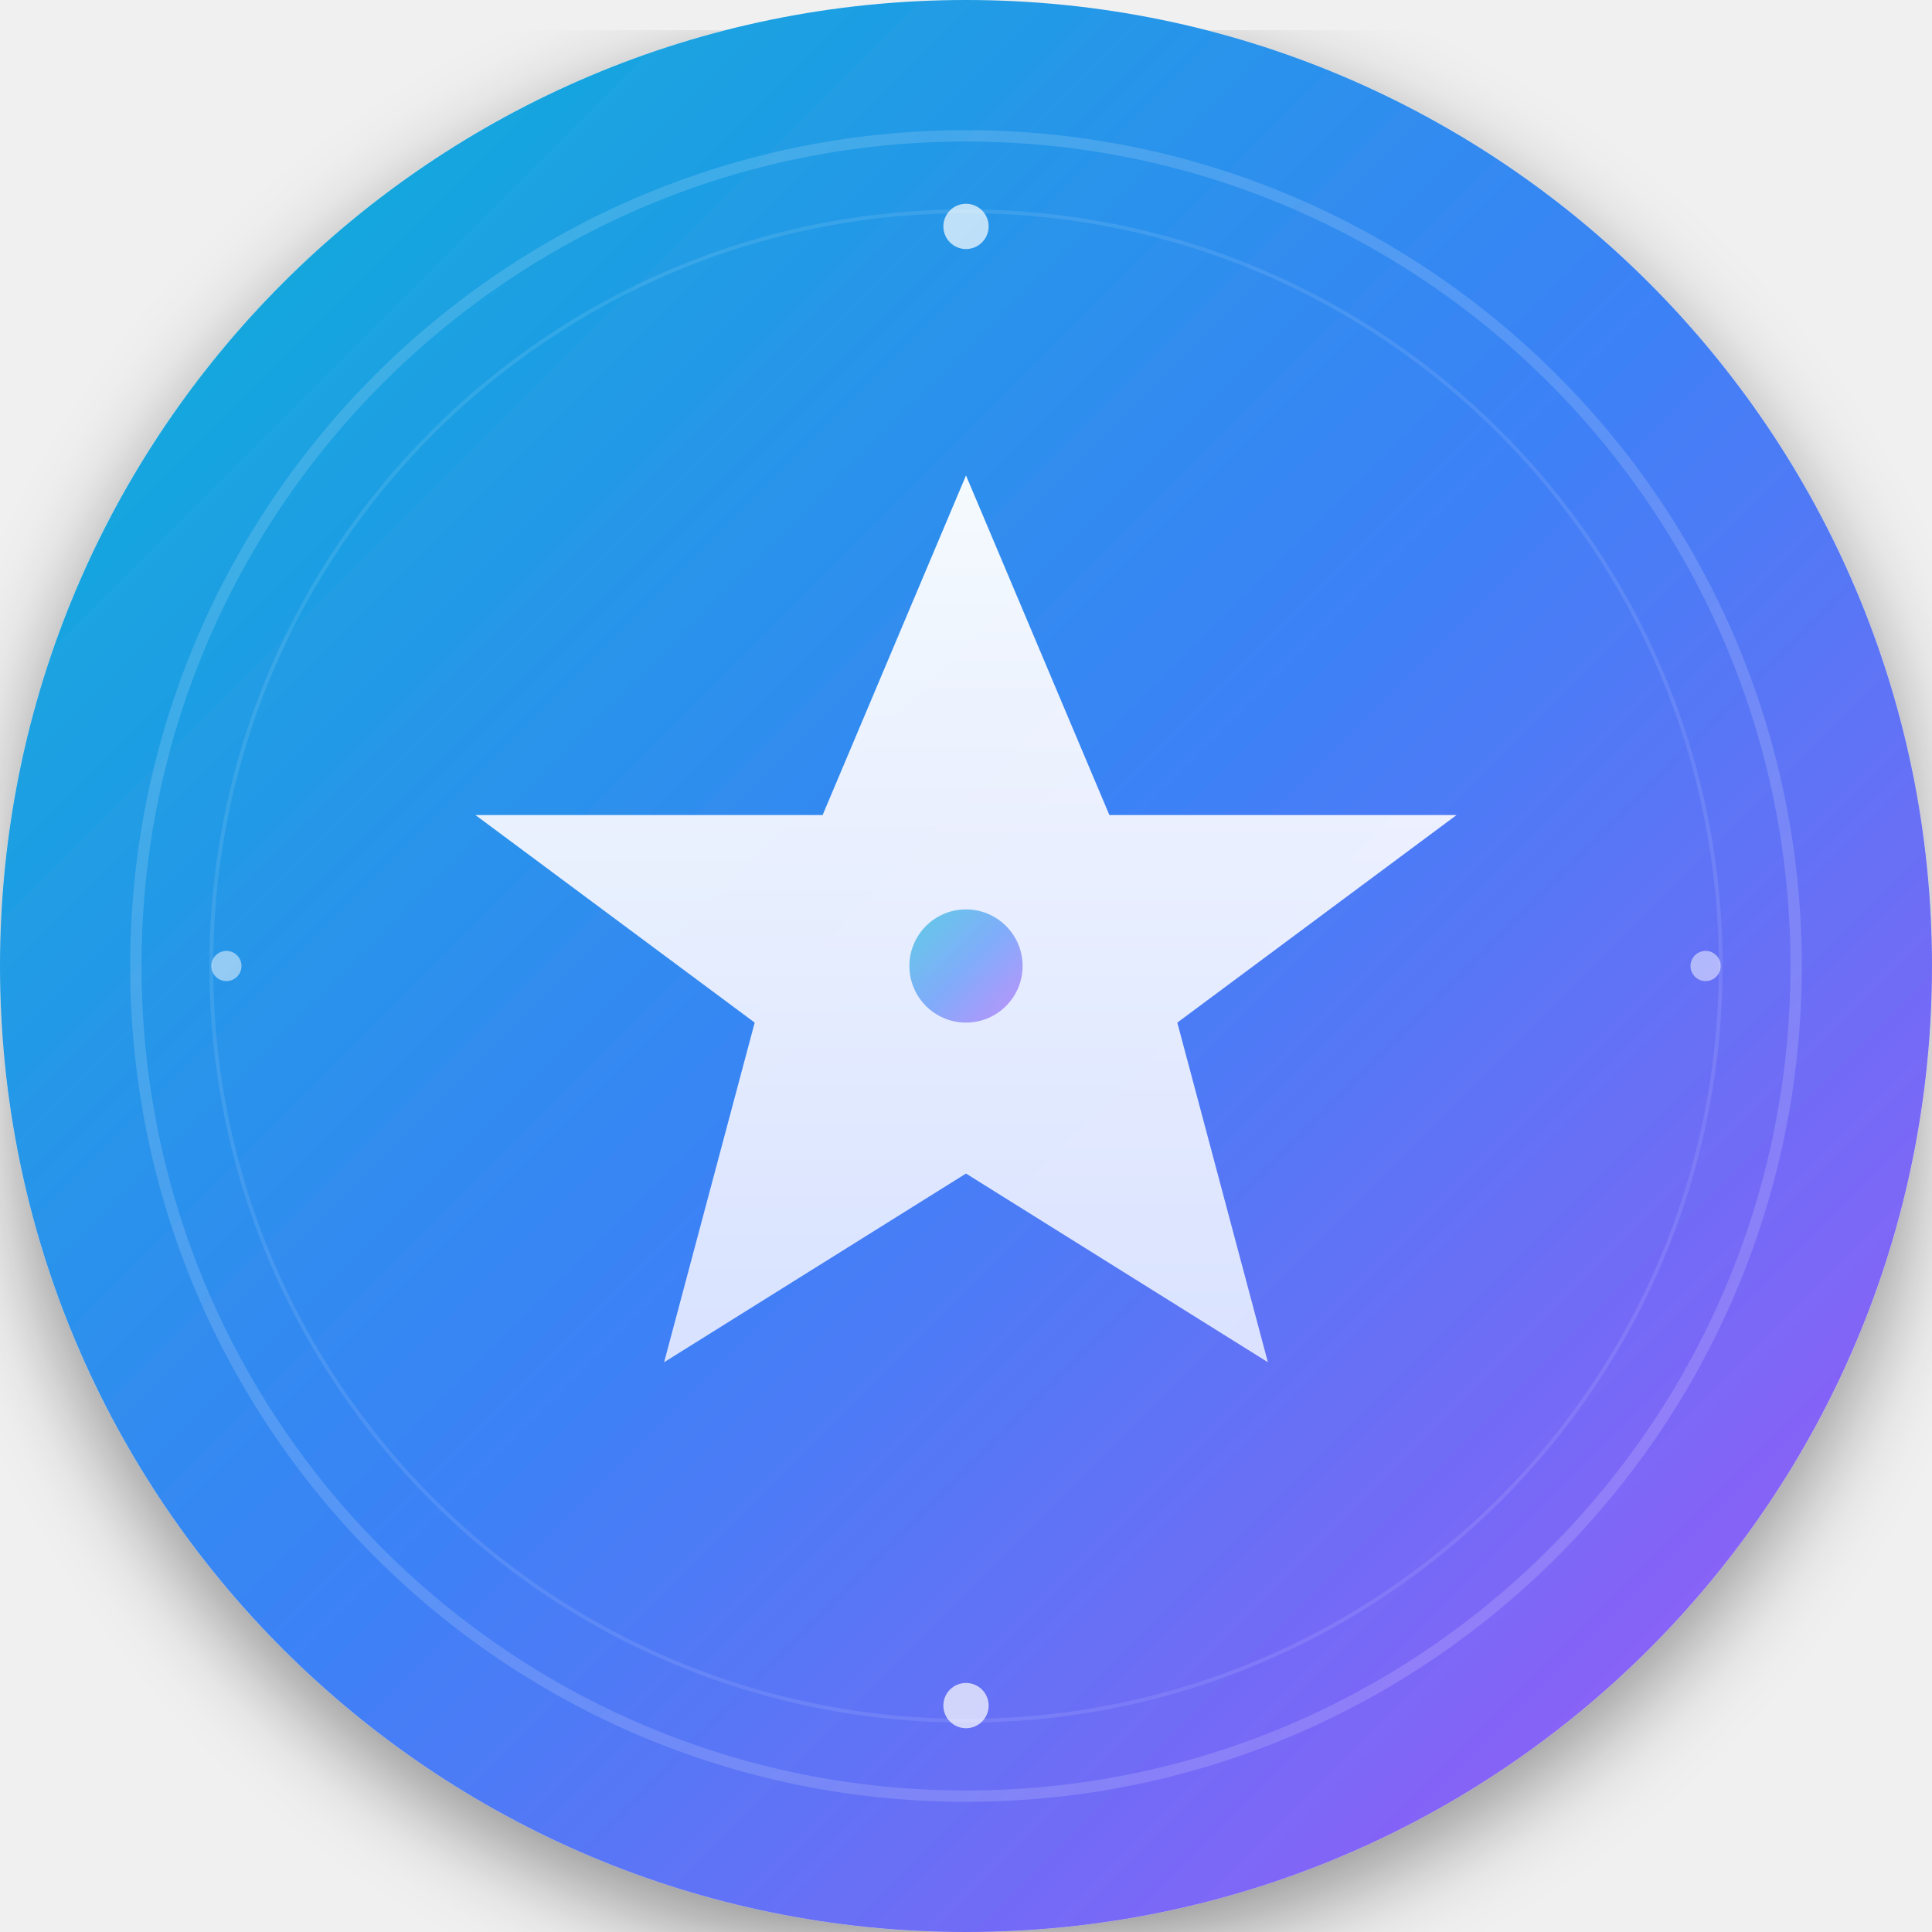
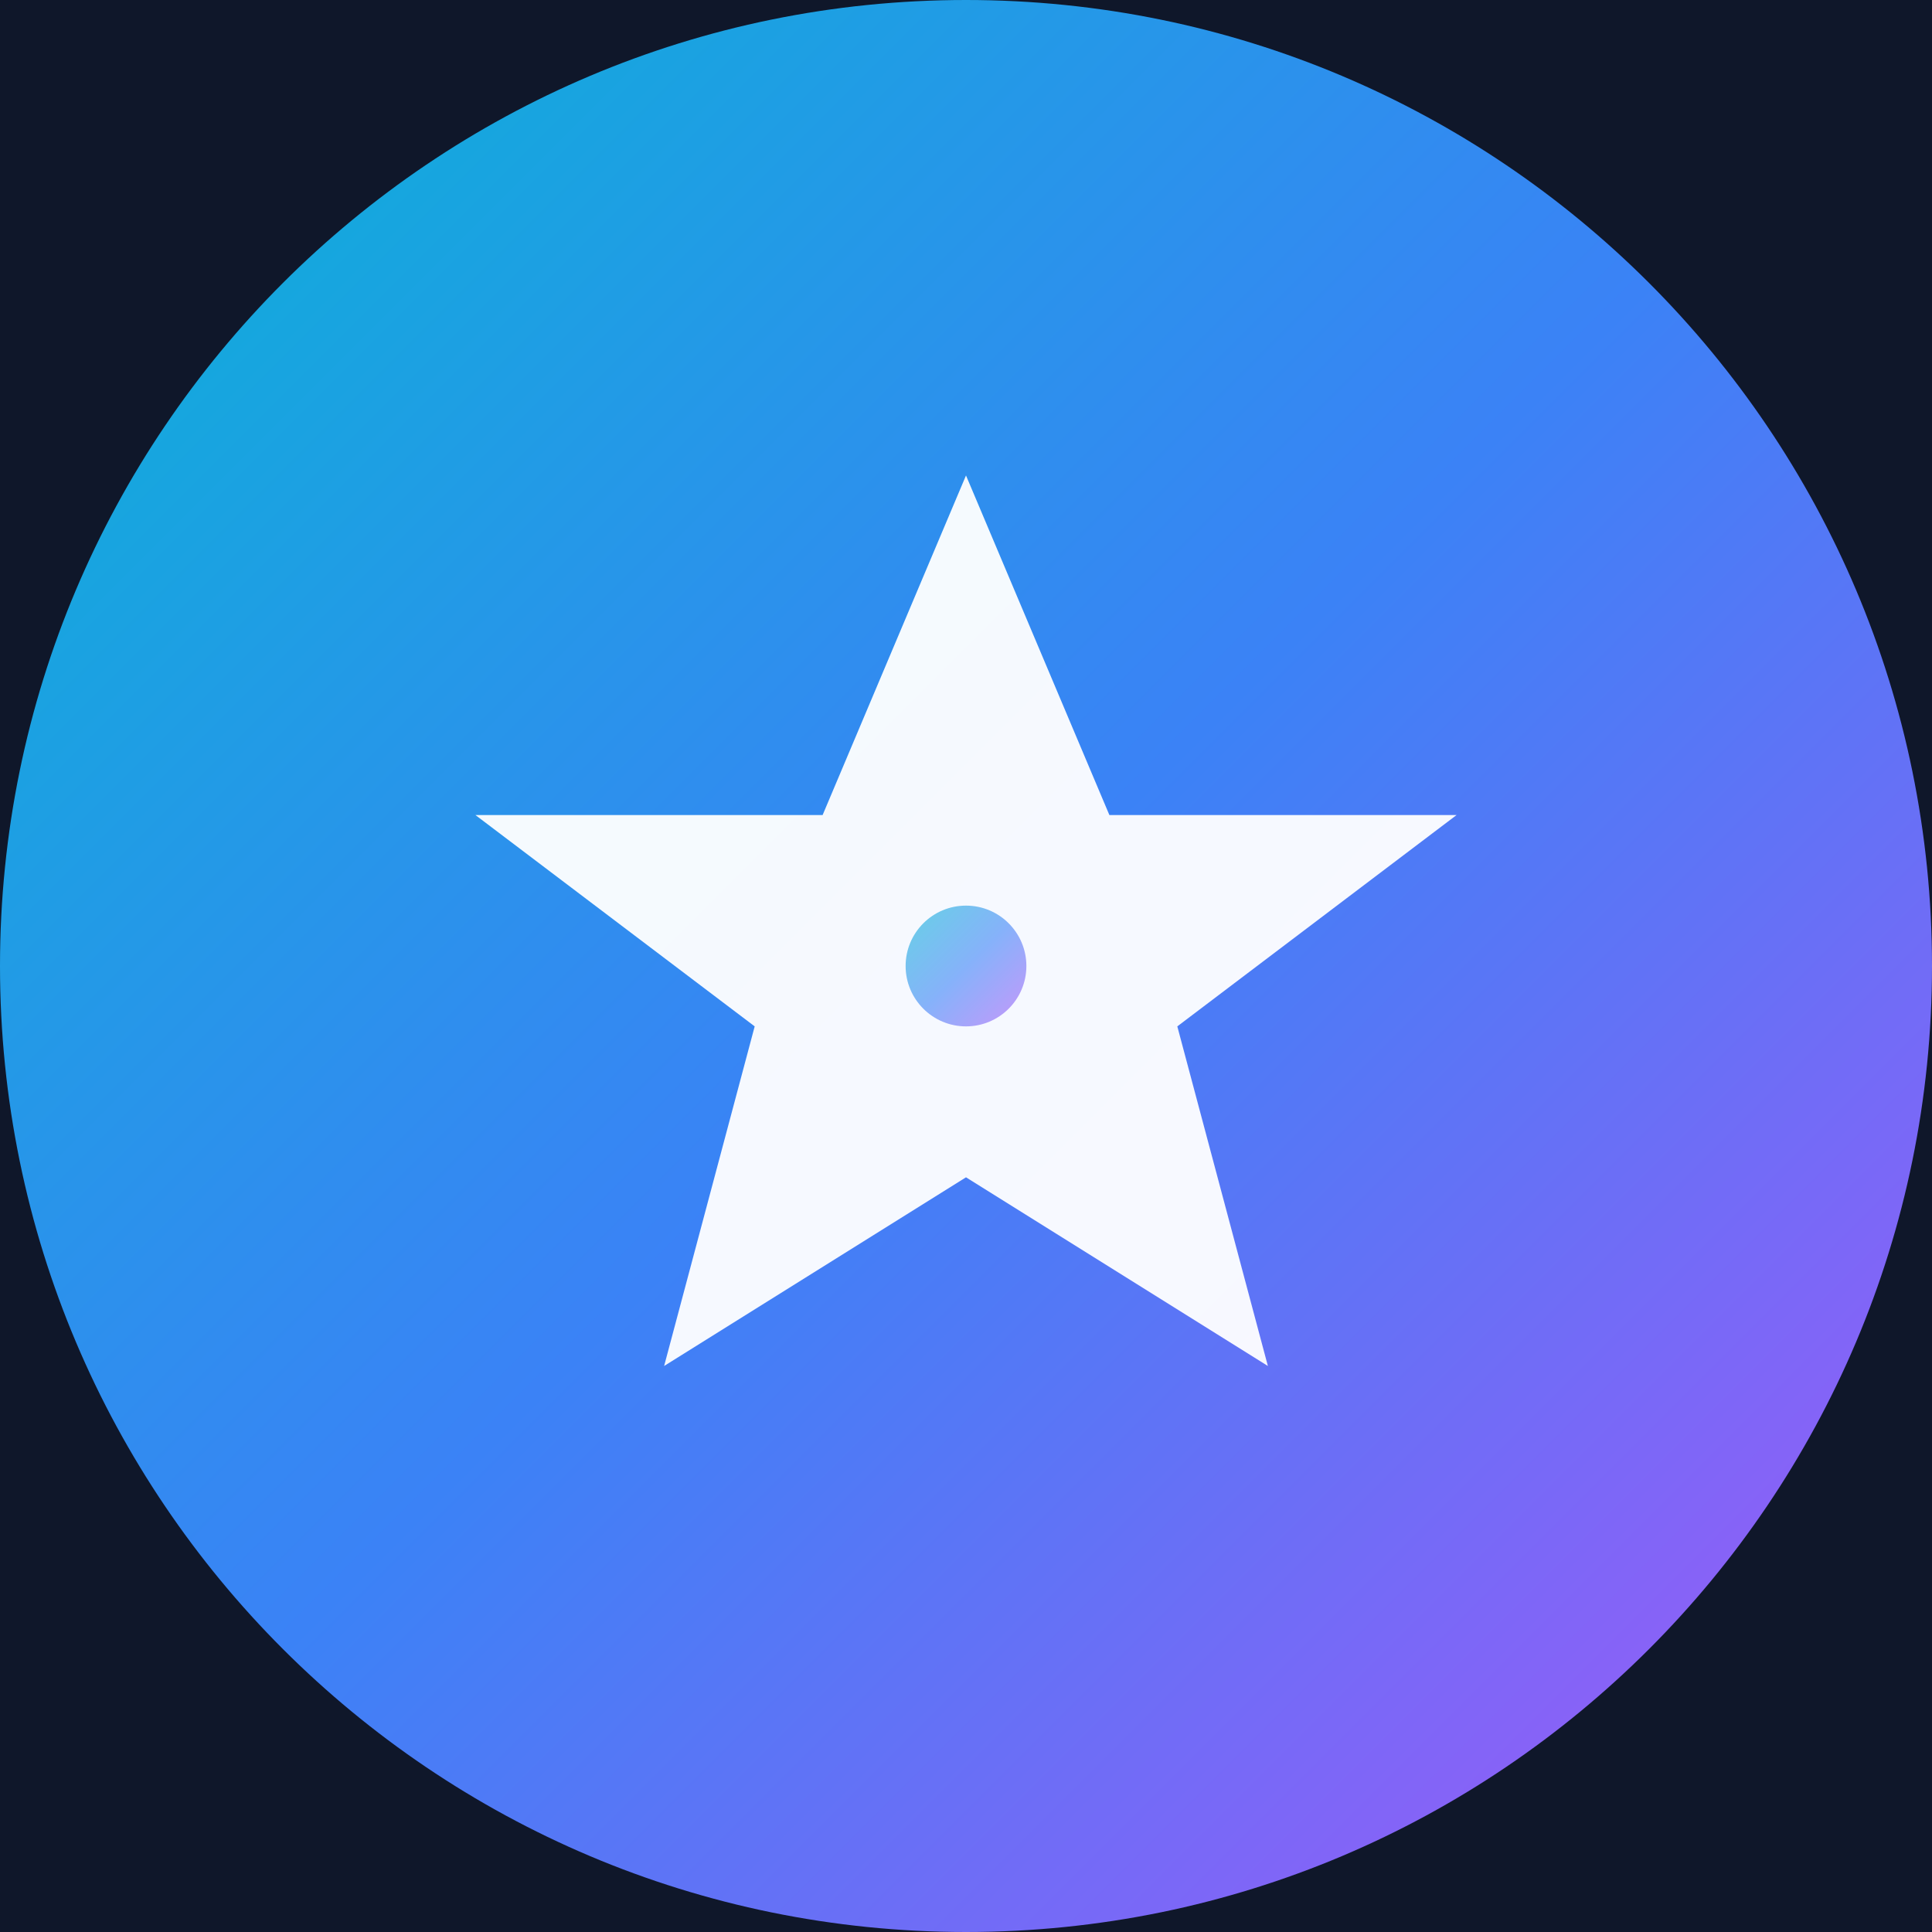
- <svg xmlns="http://www.w3.org/2000/svg" viewBox="0 0 512 512" width="512" height="512">
+ <svg xmlns="http://www.w3.org/2000/svg" viewBox="0 0 256 256" width="256" height="256">
  <defs>
    <linearGradient id="bg" x1="0%" y1="0%" x2="100%" y2="100%">
      <stop offset="0%" stop-color="#06b6d4" />
      <stop offset="50%" stop-color="#3b82f6" />
      <stop offset="100%" stop-color="#a855f7" />
    </linearGradient>
-     <linearGradient id="letter" x1="0%" y1="0%" x2="0%" y2="100%">
-       <stop offset="0%" stop-color="#ffffff" />
-       <stop offset="100%" stop-color="#e0e7ff" />
-     </linearGradient>
-     <filter id="shadow" x="-50%" y="-50%" width="200%" height="200%">
-       <feGaussianBlur in="SourceAlpha" stdDeviation="12" />
-       <feOffset dx="0" dy="8" result="offsetblur" />
-       <feFlood flood-color="#000" flood-opacity="0.4" />
-       <feComposite in2="offsetblur" operator="in" />
-       <feMerge>
-         <feMergeNode />
-         <feMergeNode in="SourceGraphic" />
-       </feMerge>
-     </filter>
  </defs>
-   <circle cx="256" cy="256" r="256" fill="url(#bg)" filter="url(#shadow)" />
-   <circle cx="256" cy="256" r="220" fill="none" stroke="rgba(255,255,255,0.15)" stroke-width="3" />
-   <circle cx="256" cy="256" r="200" fill="none" stroke="rgba(255,255,255,0.1)" stroke-width="1" />
-   <g transform="translate(256, 256)">
-     <polygon points="0,-130 38,-40 130,-40 56,15 80,105 0,55 -80,105 -56,15 -130,-40 -38,-40" fill="url(#letter)" opacity="0.95" />
-     <circle cx="0" cy="0" r="15" fill="url(#bg)" opacity="0.6" />
+   <rect width="256" height="256" fill="#0f172a" rx="0" />
+   <circle cx="128" cy="128" r="128" fill="url(#bg)" />
+   <g transform="translate(128, 128)">
+     <polygon points="0,-65 19,-20 65,-20 28,8 40,53 0,28 -40,53 -28,8 -65,-20 -19,-20" fill="#ffffff" opacity="0.95" />
+     <circle cx="0" cy="0" r="8" fill="url(#bg)" opacity="0.6" />
  </g>
-   <circle cx="256" cy="60" r="6" fill="#ffffff" opacity="0.7" />
-   <circle cx="452" cy="256" r="4" fill="#ffffff" opacity="0.5" />
-   <circle cx="60" cy="256" r="4" fill="#ffffff" opacity="0.5" />
-   <circle cx="256" cy="452" r="6" fill="#ffffff" opacity="0.7" />
</svg>
